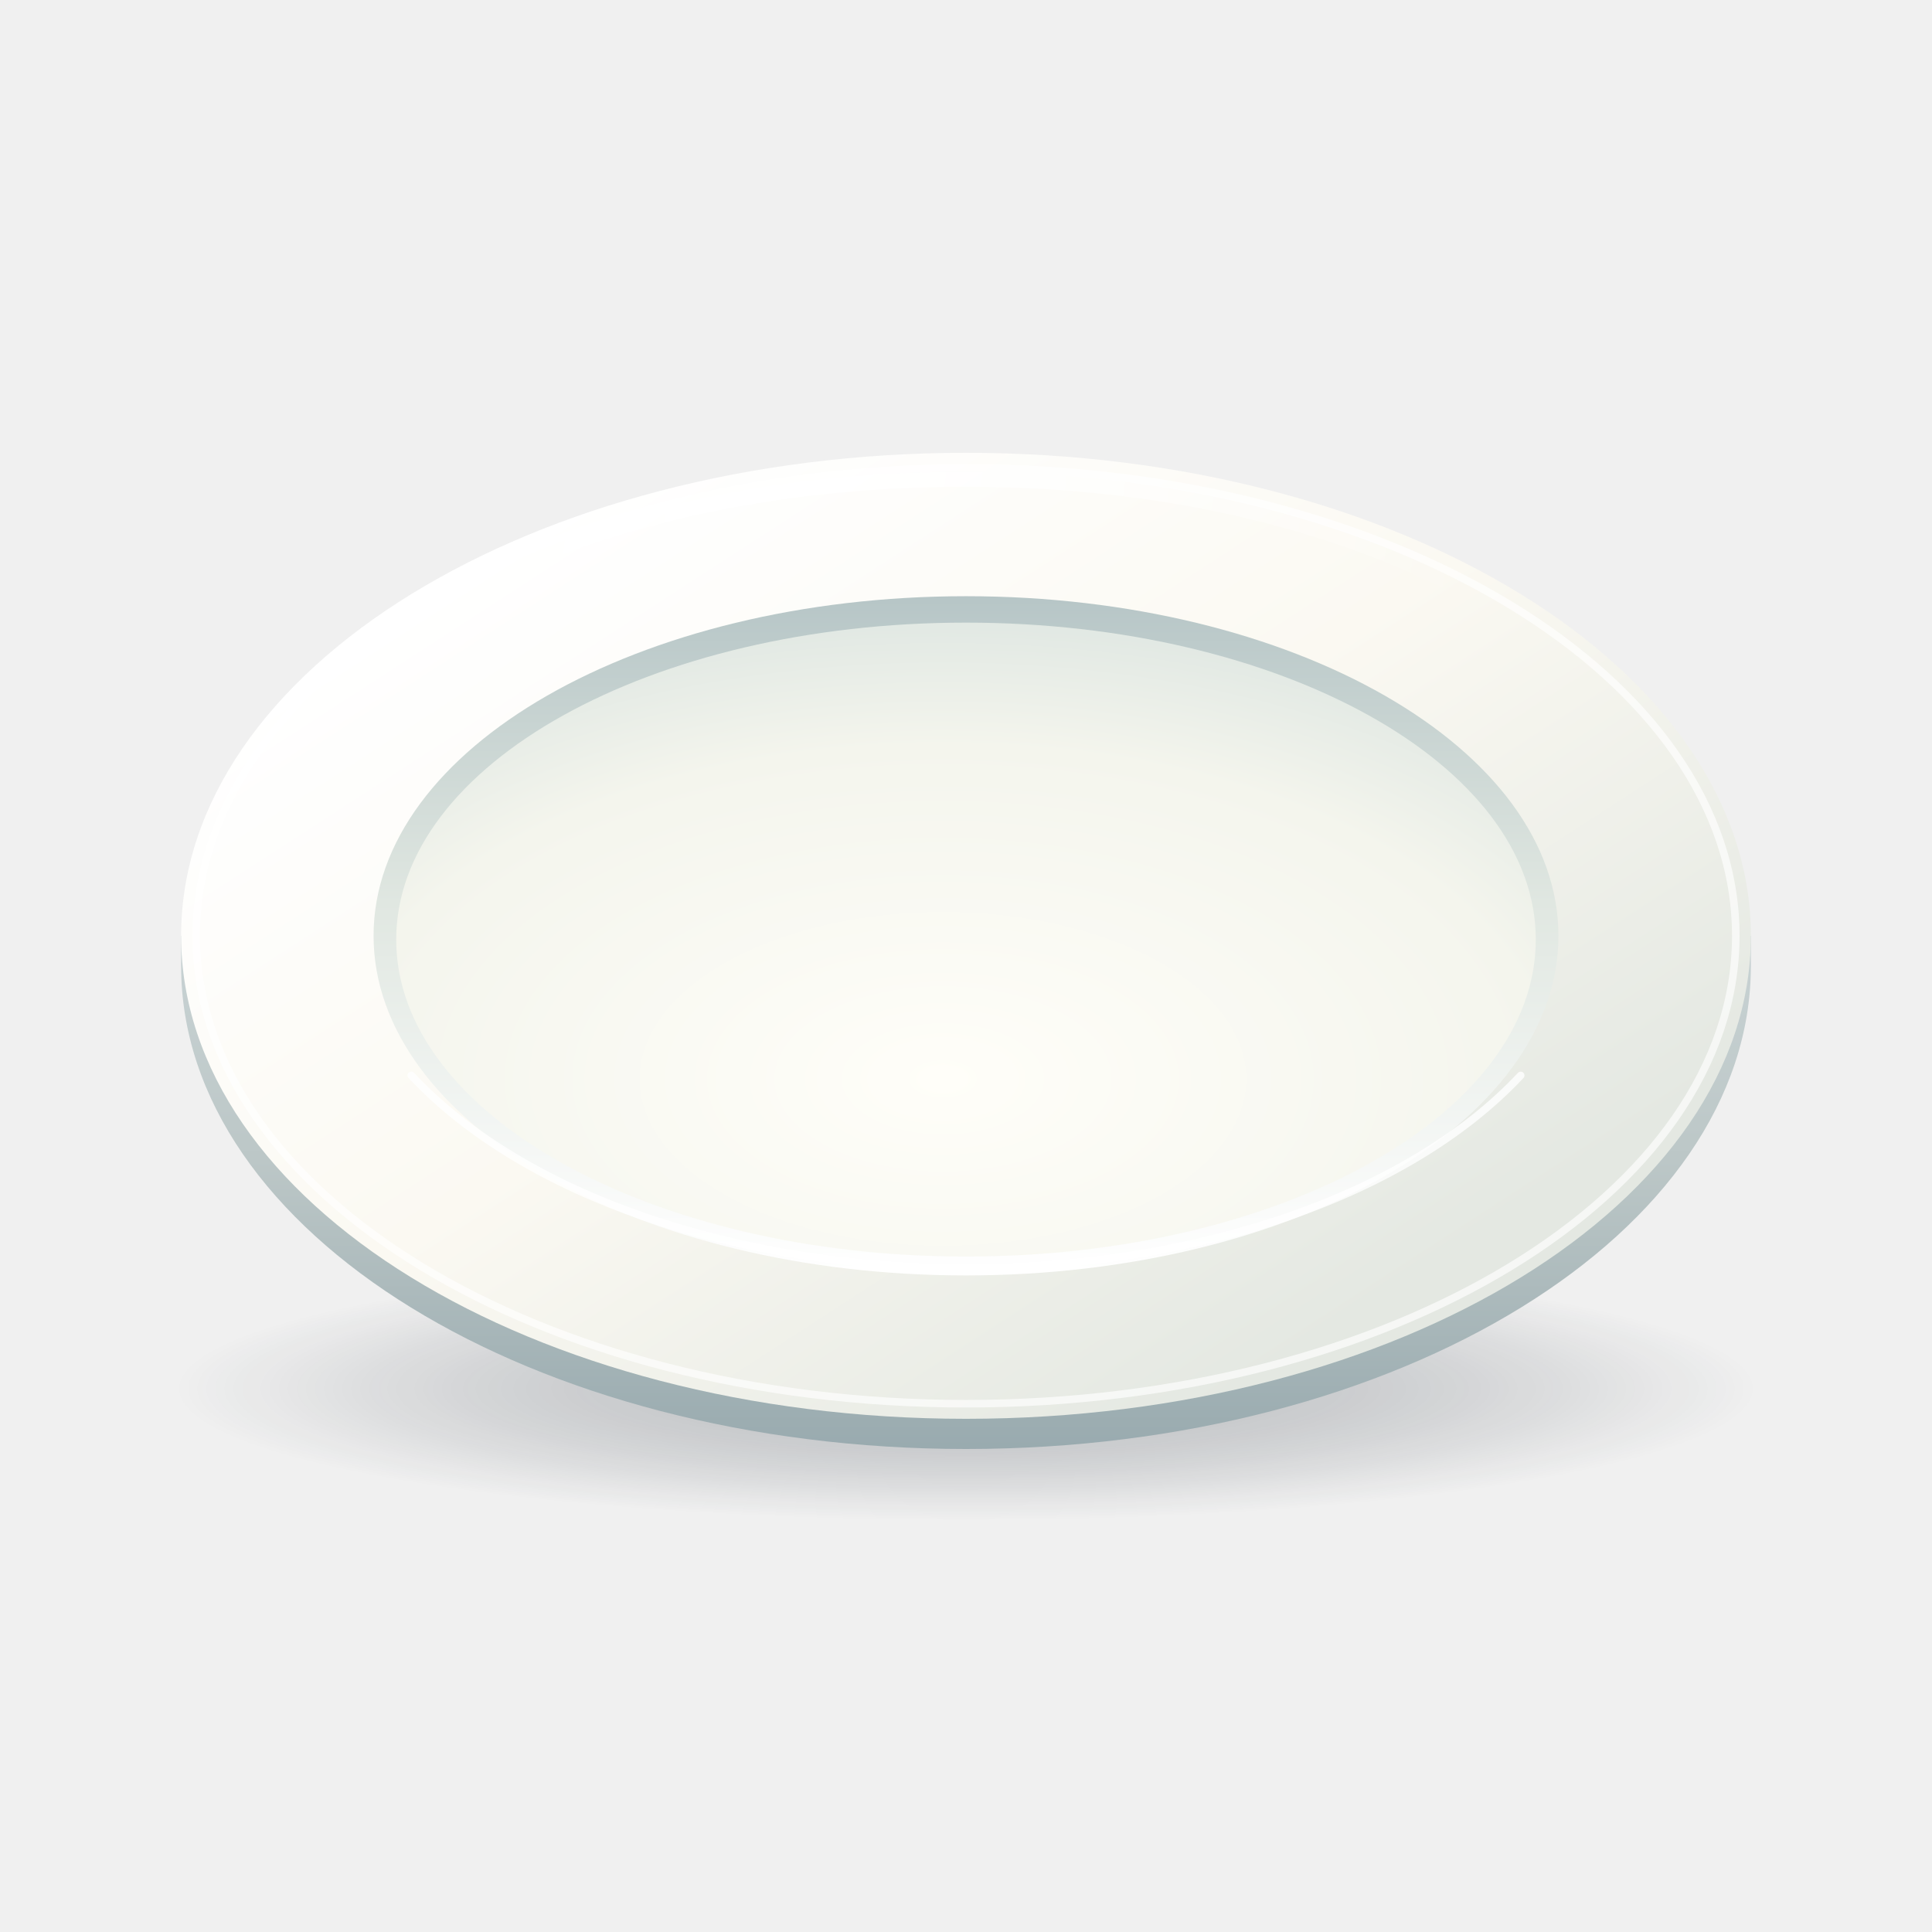
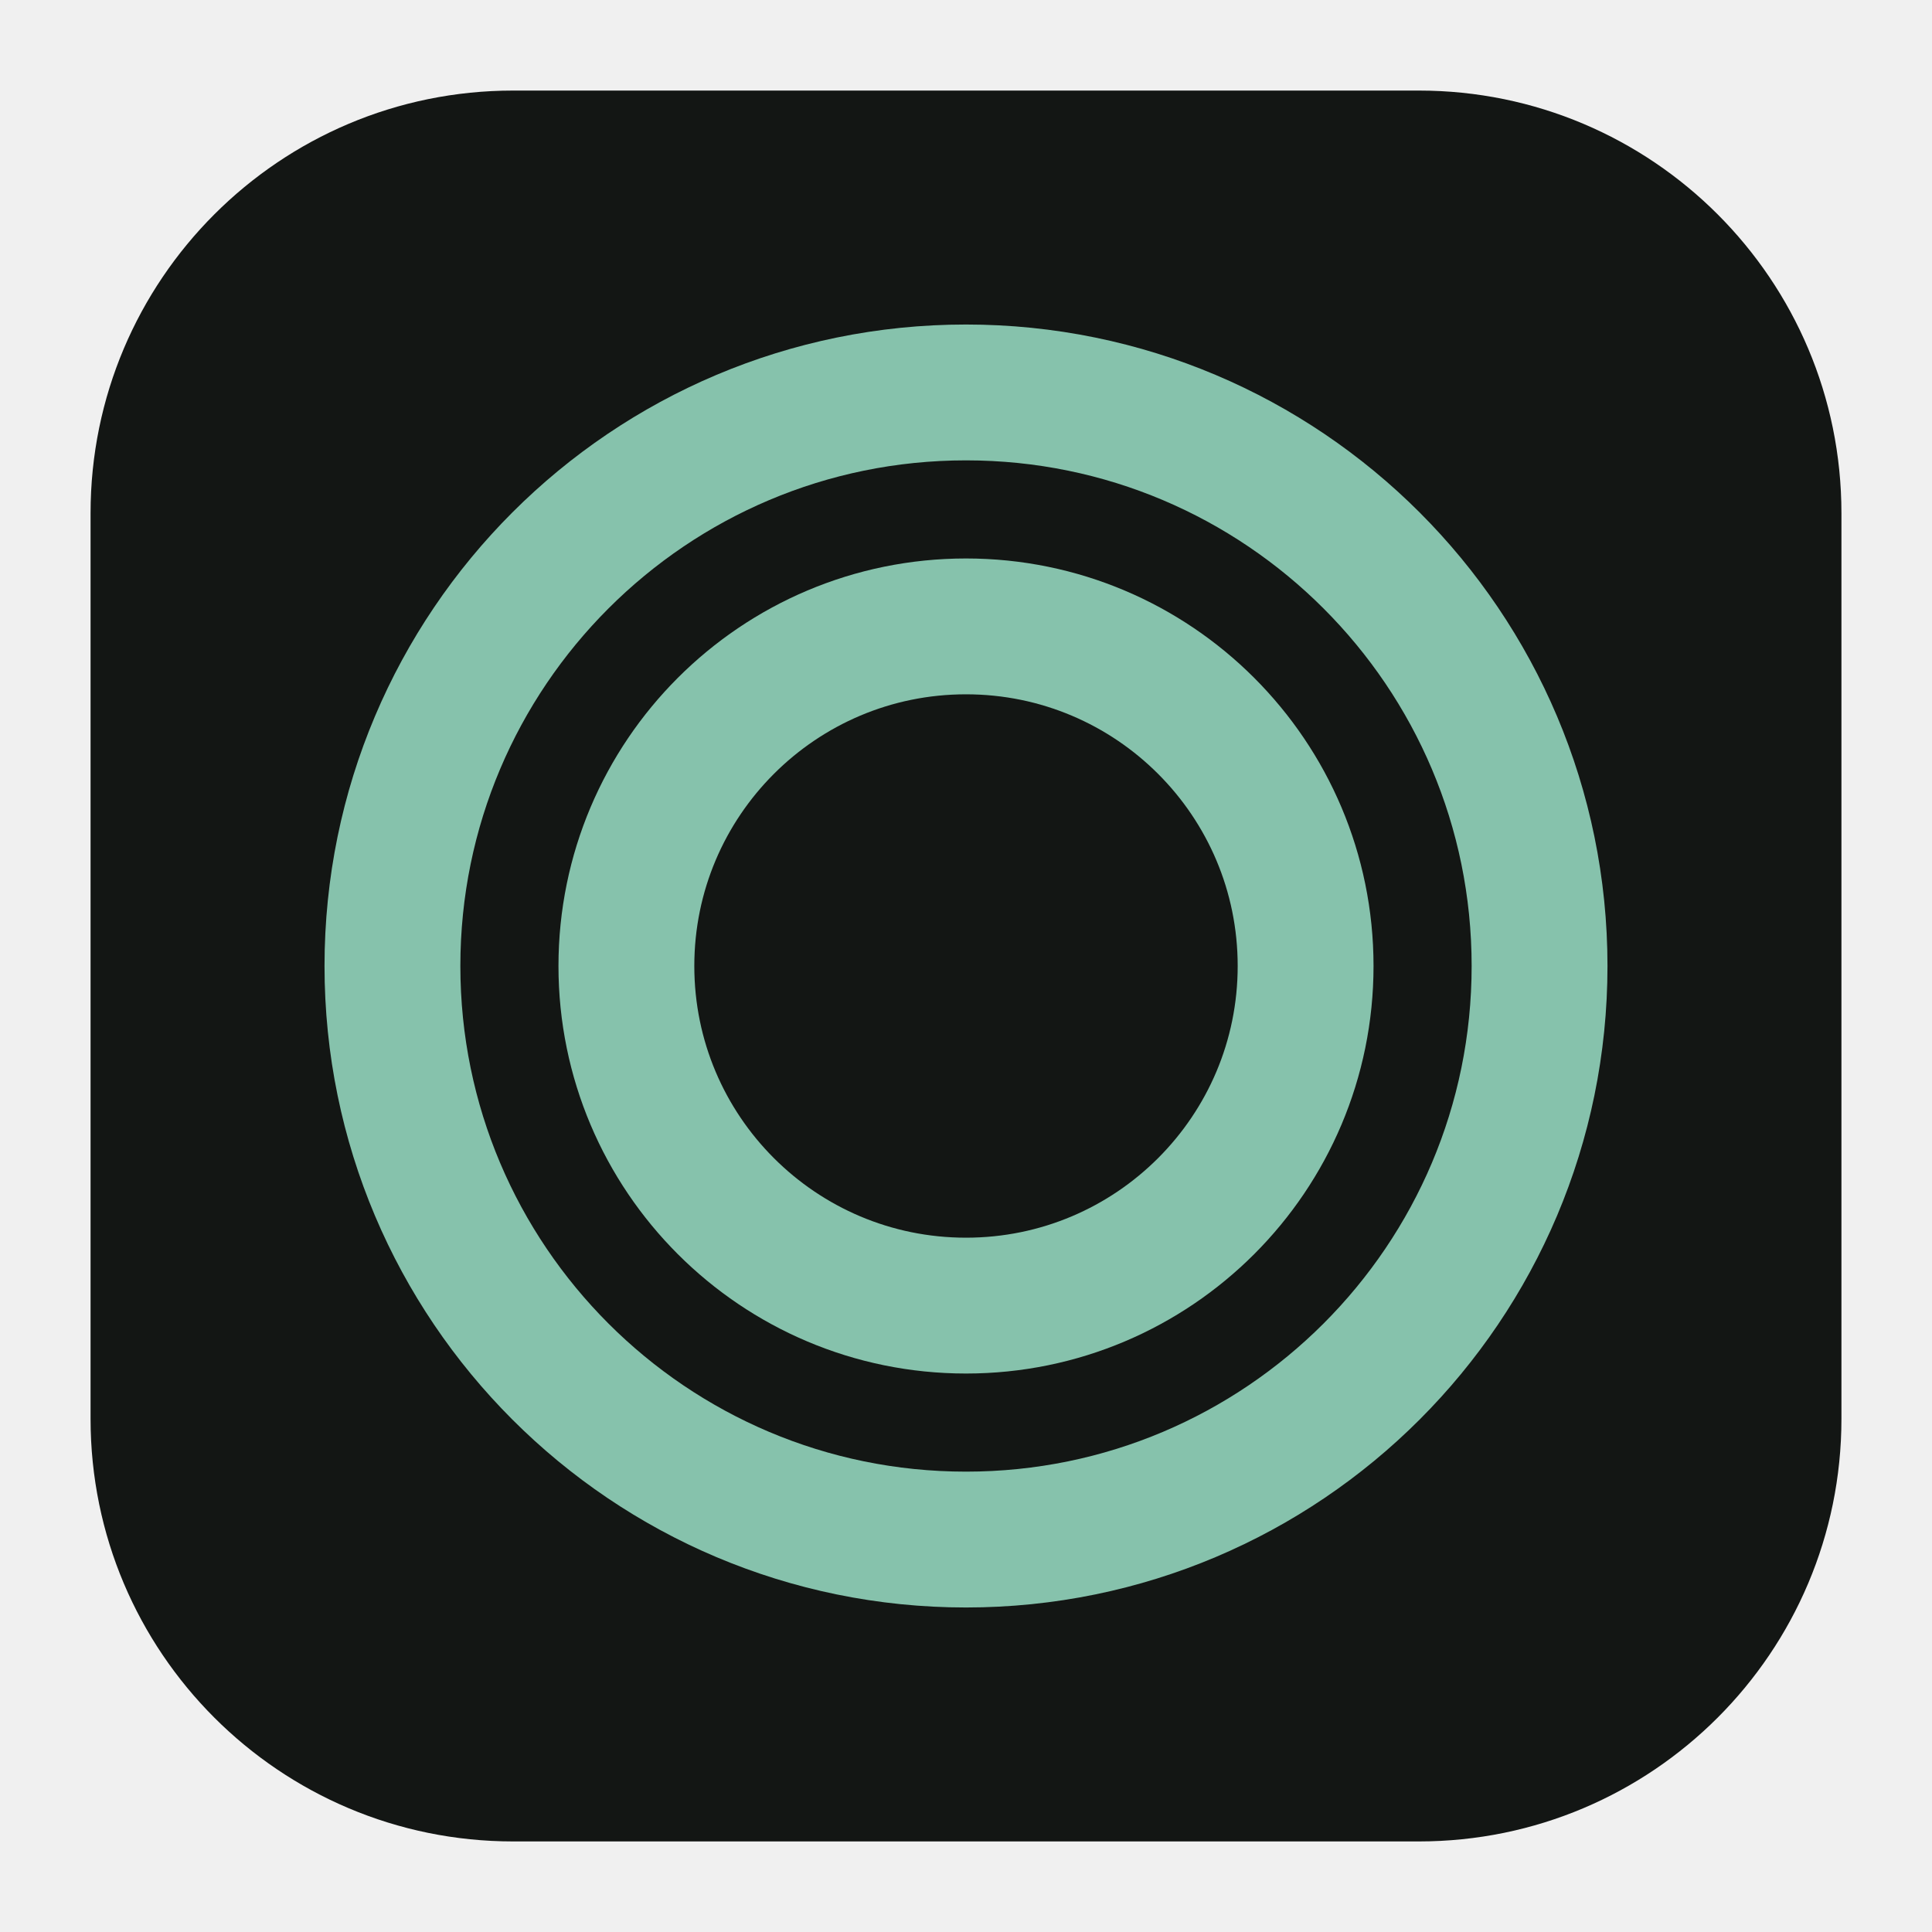
- <svg xmlns="http://www.w3.org/2000/svg" width="512" height="512" viewBox="0 0 512 512" fill="none" role="img" aria-labelledby="title description">
-   <defs>
-     <radialGradient id="shadow">
-       <stop stop-color="#111C29" stop-opacity=".28" />
-       <stop offset=".65" stop-color="#111C29" stop-opacity=".12" />
-       <stop offset="1" stop-color="#111C29" stop-opacity="0" />
-     </radialGradient>
-     <linearGradient id="edge" x1="256" y1="154" x2="256" y2="390" gradientUnits="userSpaceOnUse">
-       <stop stop-color="#DCE5E8" />
-       <stop offset=".65" stop-color="#BCC7C7" />
-       <stop offset="1" stop-color="#96A8AD" />
-     </linearGradient>
-     <linearGradient id="rim" x1="174" y1="118" x2="334" y2="365" gradientUnits="userSpaceOnUse">
-       <stop stop-color="#FFFFFF" />
-       <stop offset=".48" stop-color="#FBF9F2" />
-       <stop offset="1" stop-color="#E4E8E2" />
-     </linearGradient>
-     <linearGradient id="well-edge" x1="256" y1="159" x2="256" y2="337" gradientUnits="userSpaceOnUse">
-       <stop stop-color="#B7C6C7" />
-       <stop offset=".45" stop-color="#E0E7E1" />
-       <stop offset="1" stop-color="#FFFFFF" />
-     </linearGradient>
-     <radialGradient id="well" cx=".48" cy=".72" r=".85">
-       <stop stop-color="#FFFEF9" />
-       <stop offset=".62" stop-color="#F4F5ED" />
-       <stop offset="1" stop-color="#D5E0DD" />
-     </radialGradient>
-     <linearGradient id="glint" x1="97" y1="154" x2="384" y2="194" gradientUnits="userSpaceOnUse">
-       <stop stop-color="#FFFFFF" stop-opacity="0" />
-       <stop offset=".35" stop-color="#FFFFFF" />
-       <stop offset="1" stop-color="#FFFFFF" stop-opacity="0" />
-     </linearGradient>
-     <linearGradient id="gold" x1="84" y1="138" x2="415" y2="352" gradientUnits="userSpaceOnUse">
-       <stop stop-color="#A78242" />
-       <stop offset=".28" stop-color="#E7CE91" />
-       <stop offset=".52" stop-color="#B8934E" />
-       <stop offset=".78" stop-color="#F3DFA7" />
-       <stop offset="1" stop-color="#AD8948" />
-     </linearGradient>
-   </defs>
-   <ellipse cx="256" cy="368" rx="211" ry="35" fill="url(#shadow)" />
-   <path d="M48 248V256C48 326.692 141.125 384 256 384C370.875 384 464 326.692 464 256V248H48Z" fill="url(#edge)" />
-   <ellipse cx="256" cy="248" rx="208" ry="128" fill="url(#rim)" />
-   <ellipse cx="256" cy="248" rx="204" ry="124" stroke="#FFFFFF" stroke-opacity=".65" stroke-width="2" />
-   <ellipse cx="256" cy="248" rx="157" ry="90" fill="url(#well-edge)" />
-   <ellipse cx="256" cy="249" rx="151" ry="84" fill="url(#well)" />
-   <path d="M109 285C139 317 195 336 256 336C317 336 373 317 403 285" stroke="#FFFFFF" stroke-opacity=".8" stroke-width="2" stroke-linecap="round" />
-   <path d="M87 182C126 146 187 127 256 127C312 127 363 140 401 164" stroke="url(#glint)" stroke-width="4" stroke-linecap="round" />
+ <svg xmlns="http://www.w3.org/2000/svg" width="512" height="512" viewBox="0 0 512 512" role="img" aria-label="Dish">
+   <rect x="24" y="24" width="464" height="464" rx="112" fill="#131614" />
+   <g fill="none" stroke="#86C2AC" stroke-width="36">
+     <circle cx="256" cy="256" r="152" />
+     <circle cx="256" cy="256" r="90" />
+   </g>
</svg>
